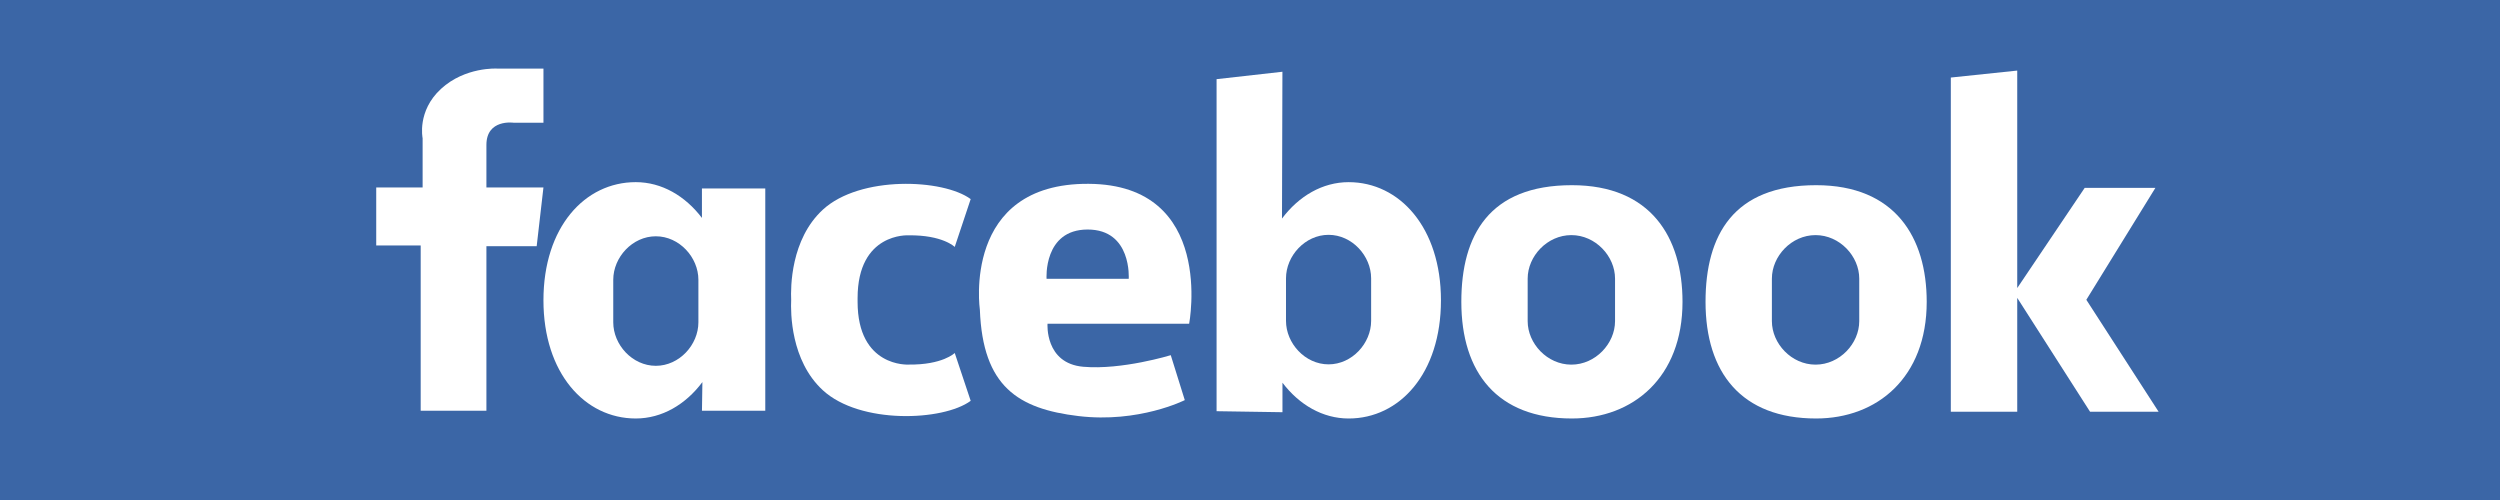
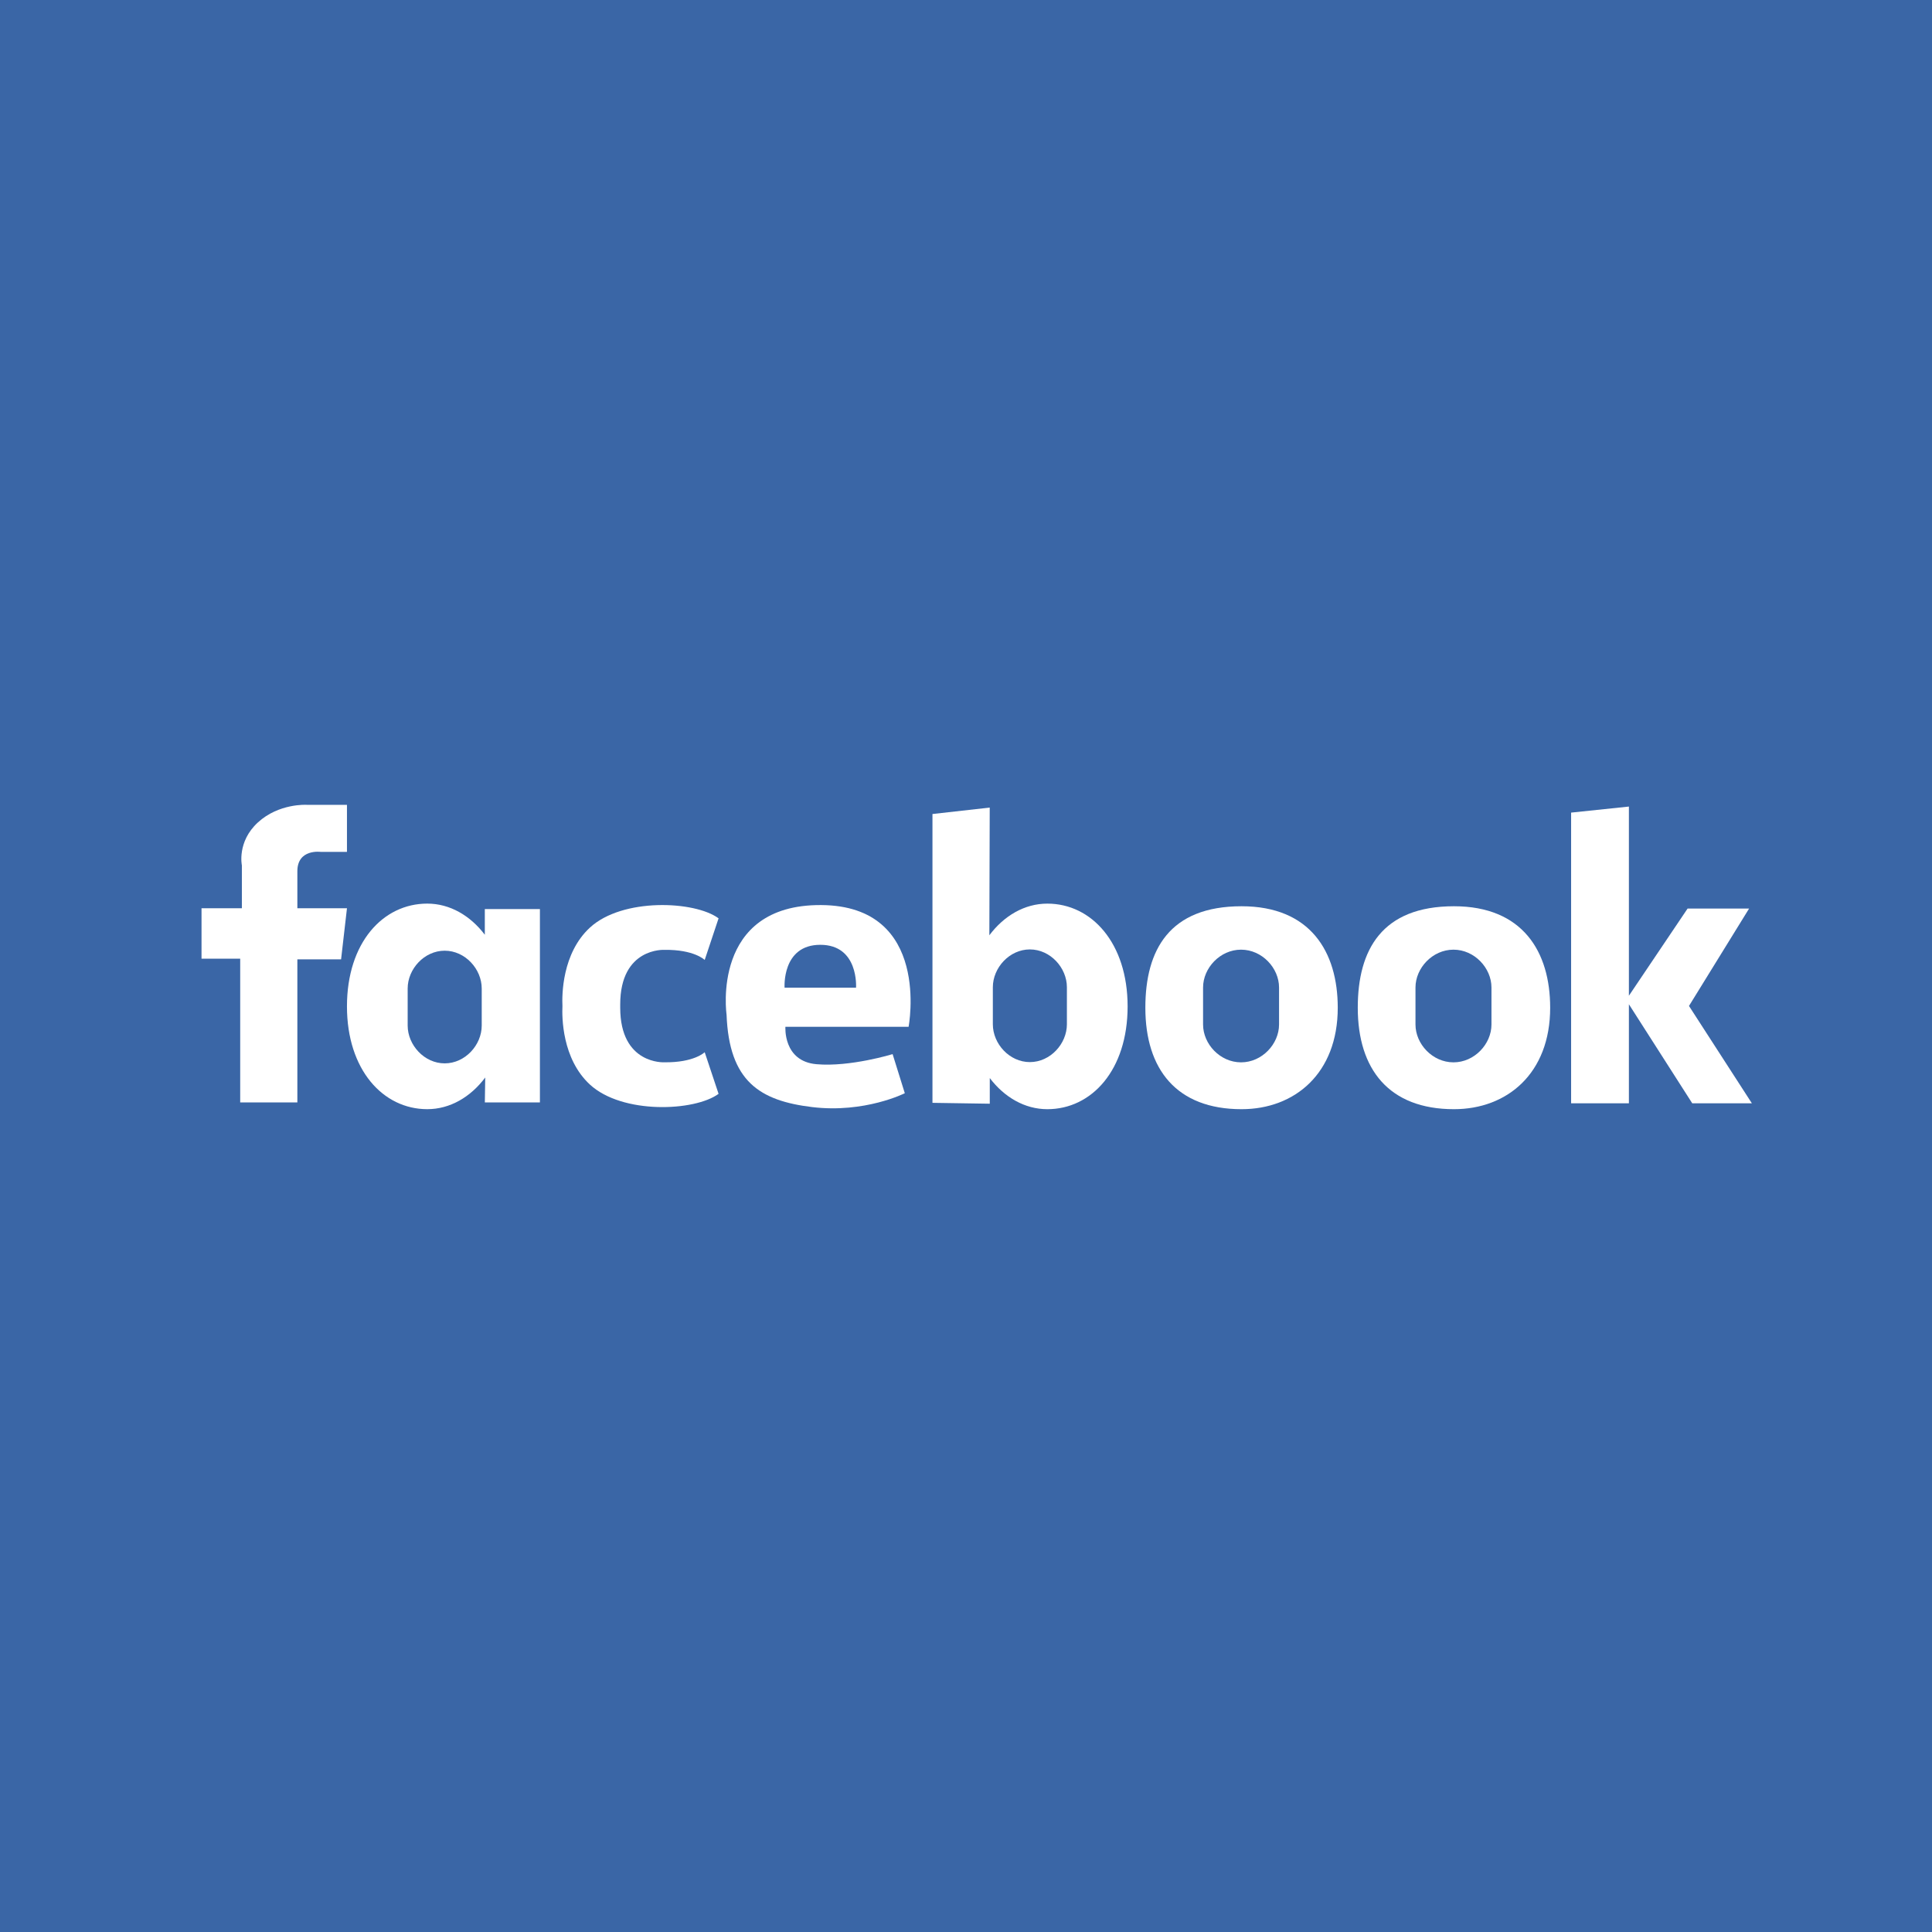
- <svg xmlns="http://www.w3.org/2000/svg" version="1.1" id="Layer_1" x="0px" y="0px" width="225px" height="45px" viewBox="0 0 225 45" enable-background="new 0 0 225 45" xml:space="preserve">
-   <rect fill="#3B66A6" width="225" height="45" />
-   <path fill="#FFFFFF" d="M48.911,6.172v4.872h-2.697c0,0-2.437-0.348-2.437,2v3.828h5.133l-0.609,5.288h-4.524v14.808h-5.915V22.092  H33.86v-5.219h4.176v-4.437c0,0-0.522-2.436,1.653-4.437s5.045-1.827,5.045-1.827H48.911z" />
-   <path fill="#FFFFFF" d="M63.174,16.959v2.655c-1.51-1.986-3.62-3.221-5.956-3.221c-4.588,0-8.308,4.046-8.308,10.635  c0,6.547,3.72,10.636,8.308,10.636c2.357,0,4.486-1.257,5.998-3.276l-0.039,2.58h5.698V16.959H63.174z M62.856,29.008  c0,2.019-1.716,3.915-3.831,3.915c-2.116,0-3.832-1.896-3.832-3.915v-3.827c0-2.018,1.715-3.915,3.832-3.915  c2.115,0,3.831,1.897,3.831,3.915V29.008z" />
-   <path fill="#FFFFFF" d="M115.422,37.099v-2.654c1.51,1.986,3.619,3.22,5.955,3.22c4.588,0,8.309-4.046,8.309-10.636  c0-6.545-3.721-10.635-8.309-10.635c-2.357,0-4.486,1.258-5.998,3.277l0.039-13.214l-5.926,0.667v29.884L115.422,37.099z   M115.74,25.05c0-2.018,1.715-3.915,3.83-3.915c2.117,0,3.832,1.897,3.832,3.915v3.828c0,2.018-1.715,3.914-3.832,3.914  c-2.115,0-3.83-1.896-3.83-3.914V25.05z" />
-   <path fill="#FFFFFF" d="M81.75,32.812c0,0-4.567,0.262-4.567-5.654v-0.324c0-5.916,4.567-5.654,4.567-5.654  c3.089-0.044,4.176,1.044,4.176,1.044l1.436-4.306c-2.479-1.827-9.961-2.131-13.311,0.957c-2.897,2.672-2.896,7.003-2.845,8.122  c-0.052,1.119-0.053,5.449,2.845,8.121c3.35,3.089,10.831,2.784,13.311,0.957l-1.436-4.306  C85.926,31.768,84.839,32.854,81.75,32.812" />
-   <path fill="#FFFFFF" d="M107.023,29.139c0,0,2.393-12.527-9.048-12.595c-11.439-0.068-9.787,11.334-9.787,11.334  c0.262,6.915,3.437,8.916,8.874,9.568c5.437,0.652,9.569-1.436,9.569-1.436l-1.262-4.045c0,0-4.393,1.349-7.873,1.044  c-3.479-0.304-3.219-3.871-3.219-3.871H107.023z M94.191,25.093c0,0-0.305-4.436,3.697-4.436s3.697,4.436,3.697,4.436H94.191z" />
-   <path fill="#FFFFFF" d="M141.473,16.667c-7.447,0-9.953,4.493-9.953,10.498c0,6.372,3.229,10.499,9.953,10.499  c5.498,0,9.953-3.693,9.953-10.499C151.426,21.367,148.582,16.667,141.473,16.667 M145.354,28.902c0,2.019-1.76,3.915-3.932,3.915  s-3.932-1.896-3.932-3.915v-3.827c0-2.019,1.76-3.915,3.932-3.915s3.932,1.896,3.932,3.915V28.902z" />
-   <path fill="#FFFFFF" d="M163.451,16.667c-7.447,0-9.953,4.493-9.953,10.498c0,6.372,3.23,10.499,9.953,10.499  c5.498,0,9.953-3.693,9.953-10.499C173.404,21.367,170.561,16.667,163.451,16.667 M167.332,28.902c0,2.019-1.76,3.915-3.932,3.915  c-2.17,0-3.93-1.896-3.93-3.915v-3.827c0-2.019,1.76-3.915,3.93-3.915c2.172,0,3.932,1.896,3.932,3.915V28.902z" />
-   <polygon fill="#FFFFFF" points="194.275,37.056 187.77,26.981 193.986,16.908 187.623,16.908 181.551,25.925 181.551,6.352   175.574,6.979 175.574,37.056 181.551,37.056 181.551,26.808 188.105,37.056 " />
+ <svg xmlns="http://www.w3.org/2000/svg" version="1.1" id="Layer_1" x="0px" y="0px" width="150px" height="150px" viewBox="0 0 150 150" enable-background="new 0 0 150 150" xml:space="preserve">
+   <rect fill="#3A66A6" width="150" height="150" />
+   <path fill="#FFFFFF" d="M26.938,62.486v3.655h-2.023c0,0-1.828-0.261-1.828,1.501v2.872h3.852l-0.457,3.968h-3.395v11.112h-4.438  V74.432h-3.003v-3.917h3.133v-3.329c0,0-0.392-1.828,1.24-3.329c1.632-1.501,3.786-1.371,3.786-1.371H26.938z" />
+   <path fill="#FFFFFF" d="M37.641,70.581v1.992c-1.133-1.491-2.716-2.417-4.469-2.417c-3.443,0-6.234,3.036-6.234,7.98  c0,4.912,2.792,7.98,6.234,7.98c1.769,0,3.366-0.944,4.501-2.459l-0.03,1.937h4.276V70.581H37.641z M37.401,79.621  c0,1.515-1.287,2.938-2.875,2.938c-1.587,0-2.875-1.424-2.875-2.938v-2.872c0-1.514,1.287-2.937,2.875-2.937  c1.588,0,2.875,1.423,2.875,2.937V79.621z" />
+   <path fill="#FFFFFF" d="M76.846,85.692V83.7c1.132,1.49,2.716,2.417,4.469,2.417c3.442,0,6.233-3.036,6.233-7.98  c0-4.912-2.791-7.98-6.233-7.98c-1.77,0-3.366,0.943-4.502,2.458l0.029-9.915l-4.446,0.5v22.424L76.846,85.692z M77.084,76.651  c0-1.514,1.287-2.938,2.875-2.938s2.875,1.423,2.875,2.938v2.872c0,1.515-1.287,2.938-2.875,2.938s-2.875-1.423-2.875-2.938V76.651z  " />
+   <path fill="#FFFFFF" d="M51.58,82.476c0,0-3.427,0.196-3.427-4.243v-0.243c0-4.438,3.427-4.243,3.427-4.243  c2.317-0.033,3.133,0.783,3.133,0.783l1.077-3.231c-1.861-1.371-7.475-1.6-9.988,0.718c-2.174,2.005-2.174,5.255-2.134,6.094  c-0.04,0.84-0.04,4.09,2.134,6.095c2.513,2.317,8.127,2.089,9.988,0.719l-1.077-3.231C54.713,81.692,53.897,82.508,51.58,82.476" />
+   <path fill="#FFFFFF" d="M70.543,79.72c0,0,1.795-9.4-6.789-9.451c-8.584-0.051-7.344,8.504-7.344,8.504  c0.196,5.189,2.578,6.691,6.658,7.182c4.08,0.489,7.181-1.078,7.181-1.078l-0.947-3.035c0,0-3.296,1.012-5.907,0.783  c-2.611-0.228-2.416-2.904-2.416-2.904H70.543z M60.915,76.684c0,0-0.229-3.329,2.774-3.329s2.774,3.329,2.774,3.329H60.915z" />
+   <path fill="#FFFFFF" d="M96.394,70.361c-5.589,0-7.469,3.372-7.469,7.878c0,4.78,2.423,7.878,7.469,7.878  c4.124,0,7.469-2.771,7.469-7.878C103.862,73.888,101.728,70.361,96.394,70.361 M99.305,79.542c0,1.515-1.32,2.938-2.95,2.938  c-1.629,0-2.949-1.423-2.949-2.938V76.67c0-1.514,1.32-2.938,2.949-2.938c1.63,0,2.95,1.423,2.95,2.938V79.542z" />
+   <path fill="#FFFFFF" d="M112.886,70.361c-5.588,0-7.469,3.372-7.469,7.878c0,4.78,2.424,7.878,7.469,7.878  c4.125,0,7.469-2.771,7.469-7.878C120.354,73.888,118.221,70.361,112.886,70.361 M115.797,79.542c0,1.515-1.32,2.938-2.949,2.938  s-2.95-1.423-2.95-2.938V76.67c0-1.514,1.321-2.938,2.95-2.938s2.949,1.423,2.949,2.938V79.542z" />
+   <polygon fill="#FFFFFF" points="136.015,85.66 131.132,78.102 135.798,70.542 131.023,70.542 126.467,77.309 126.467,62.621   121.981,63.091 121.981,85.66 126.467,85.66 126.467,77.97 131.386,85.66 " />
</svg>
